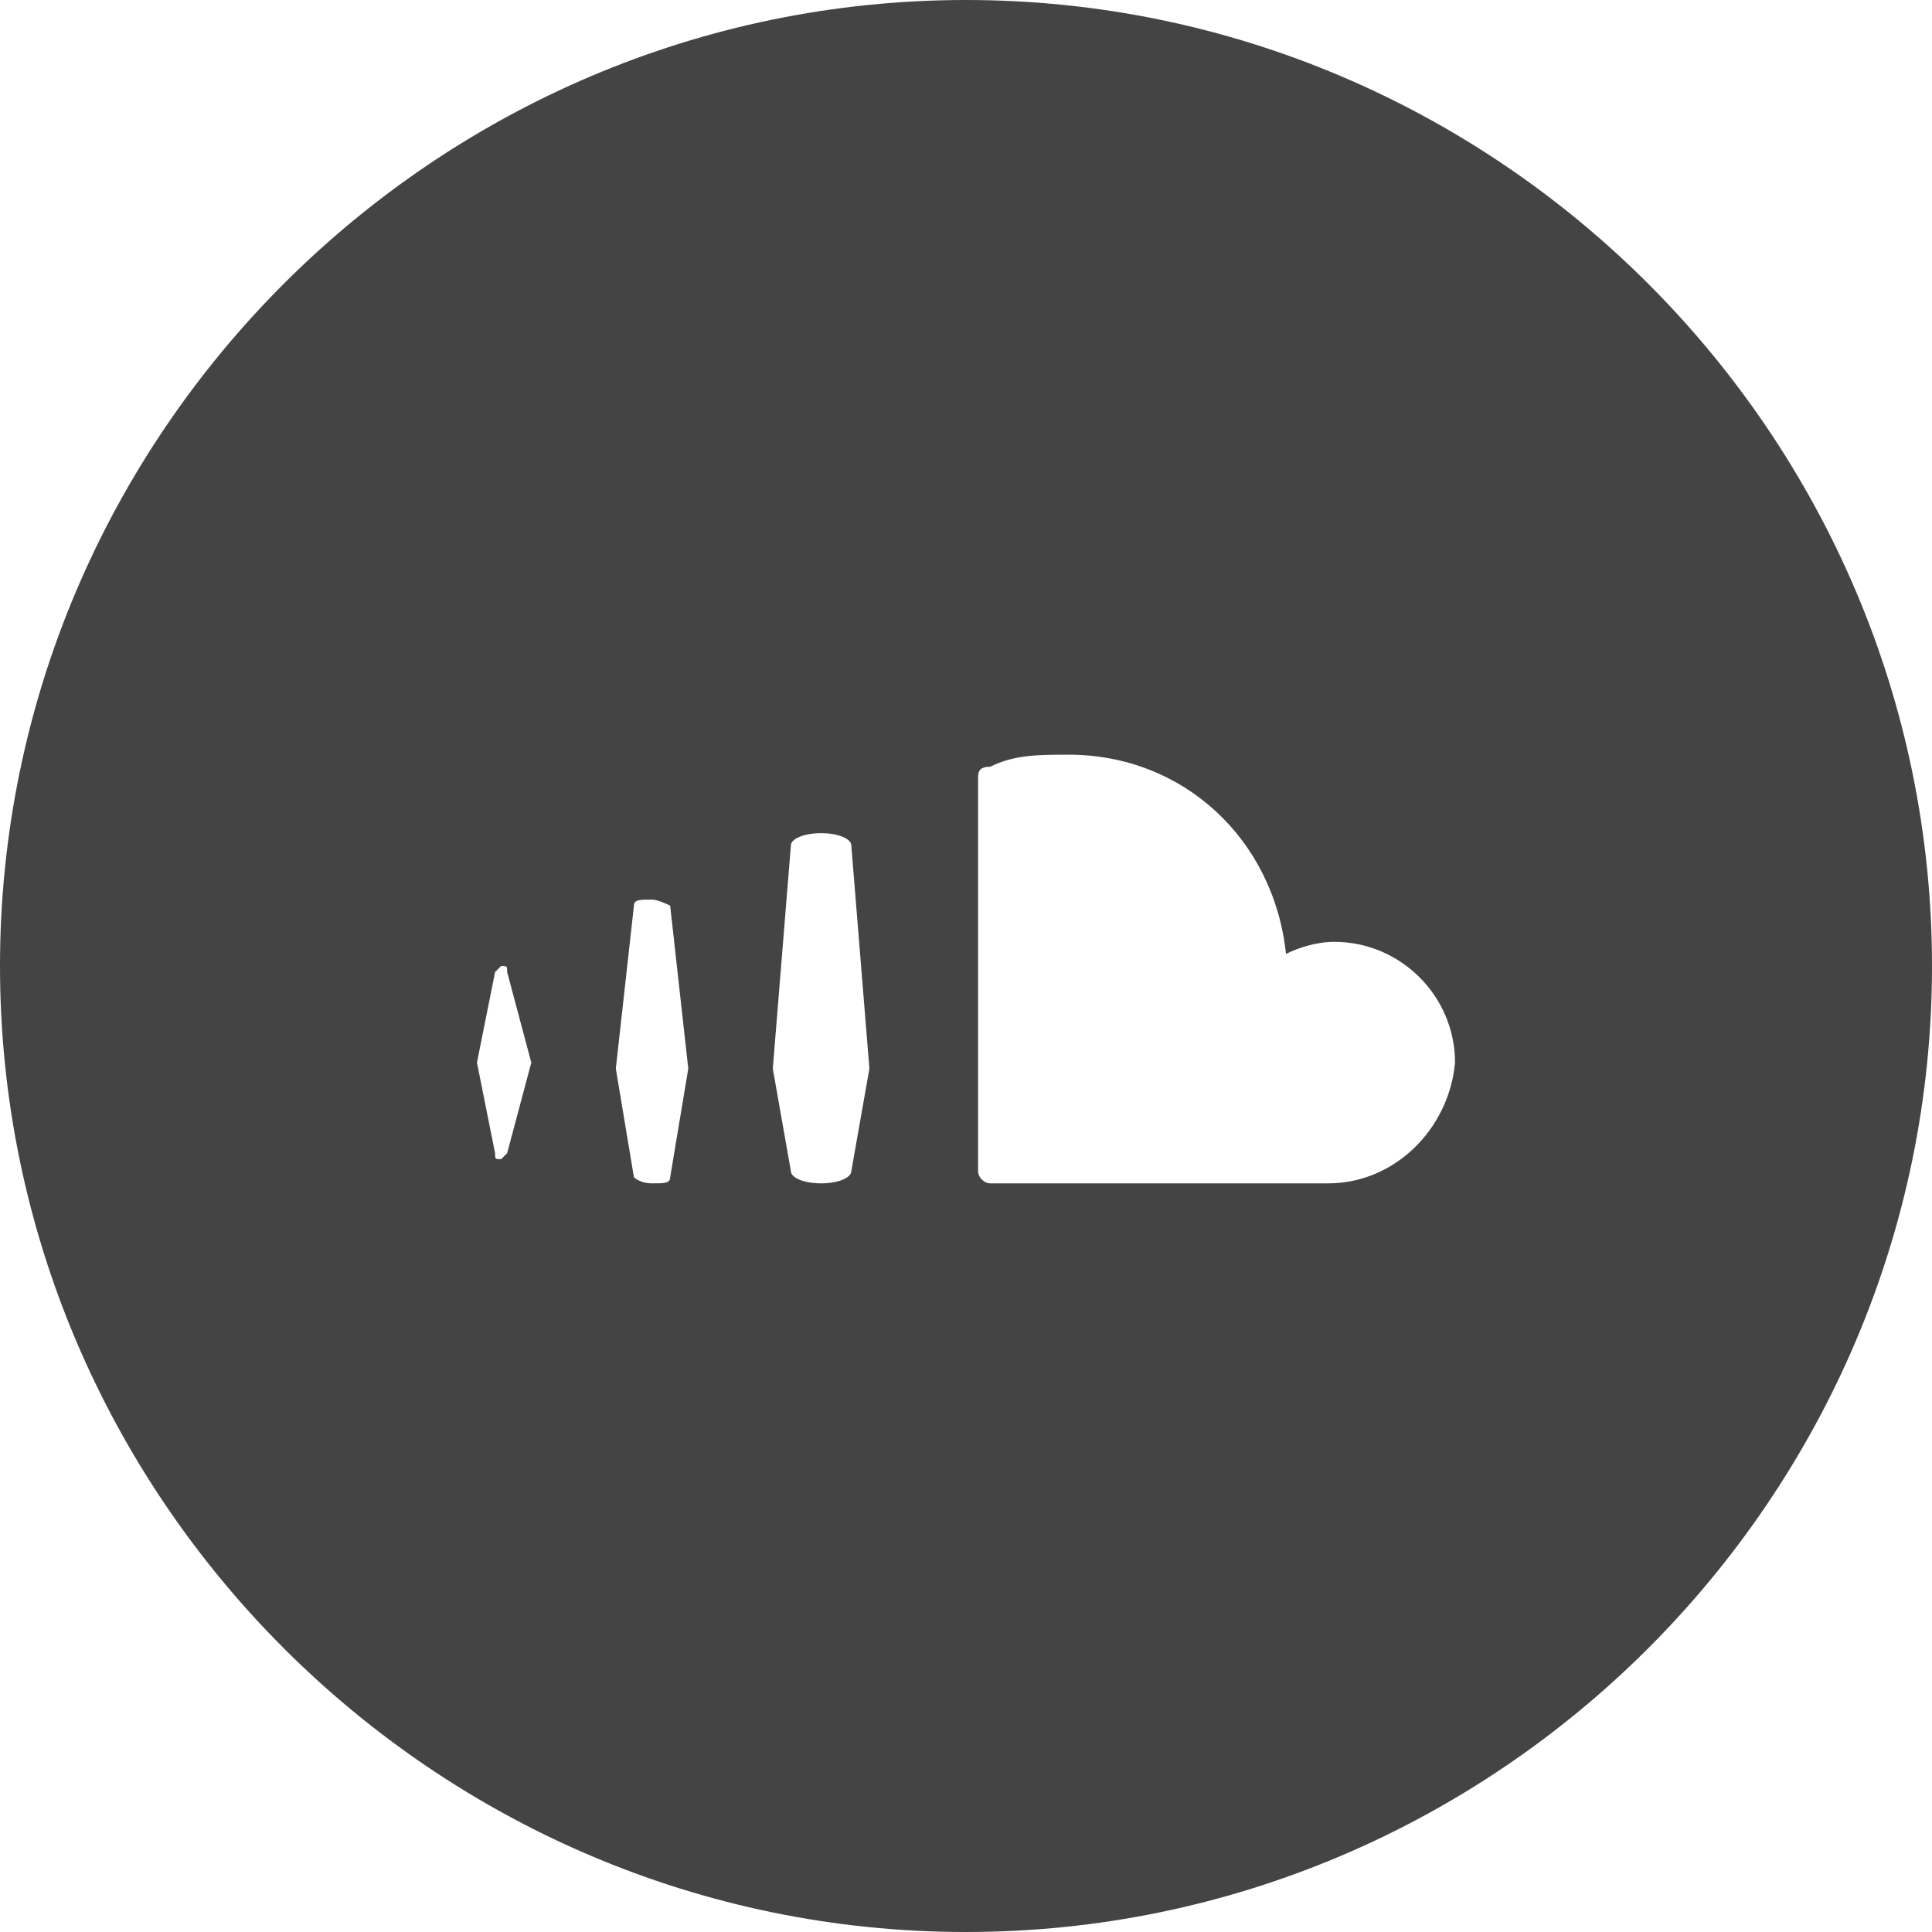
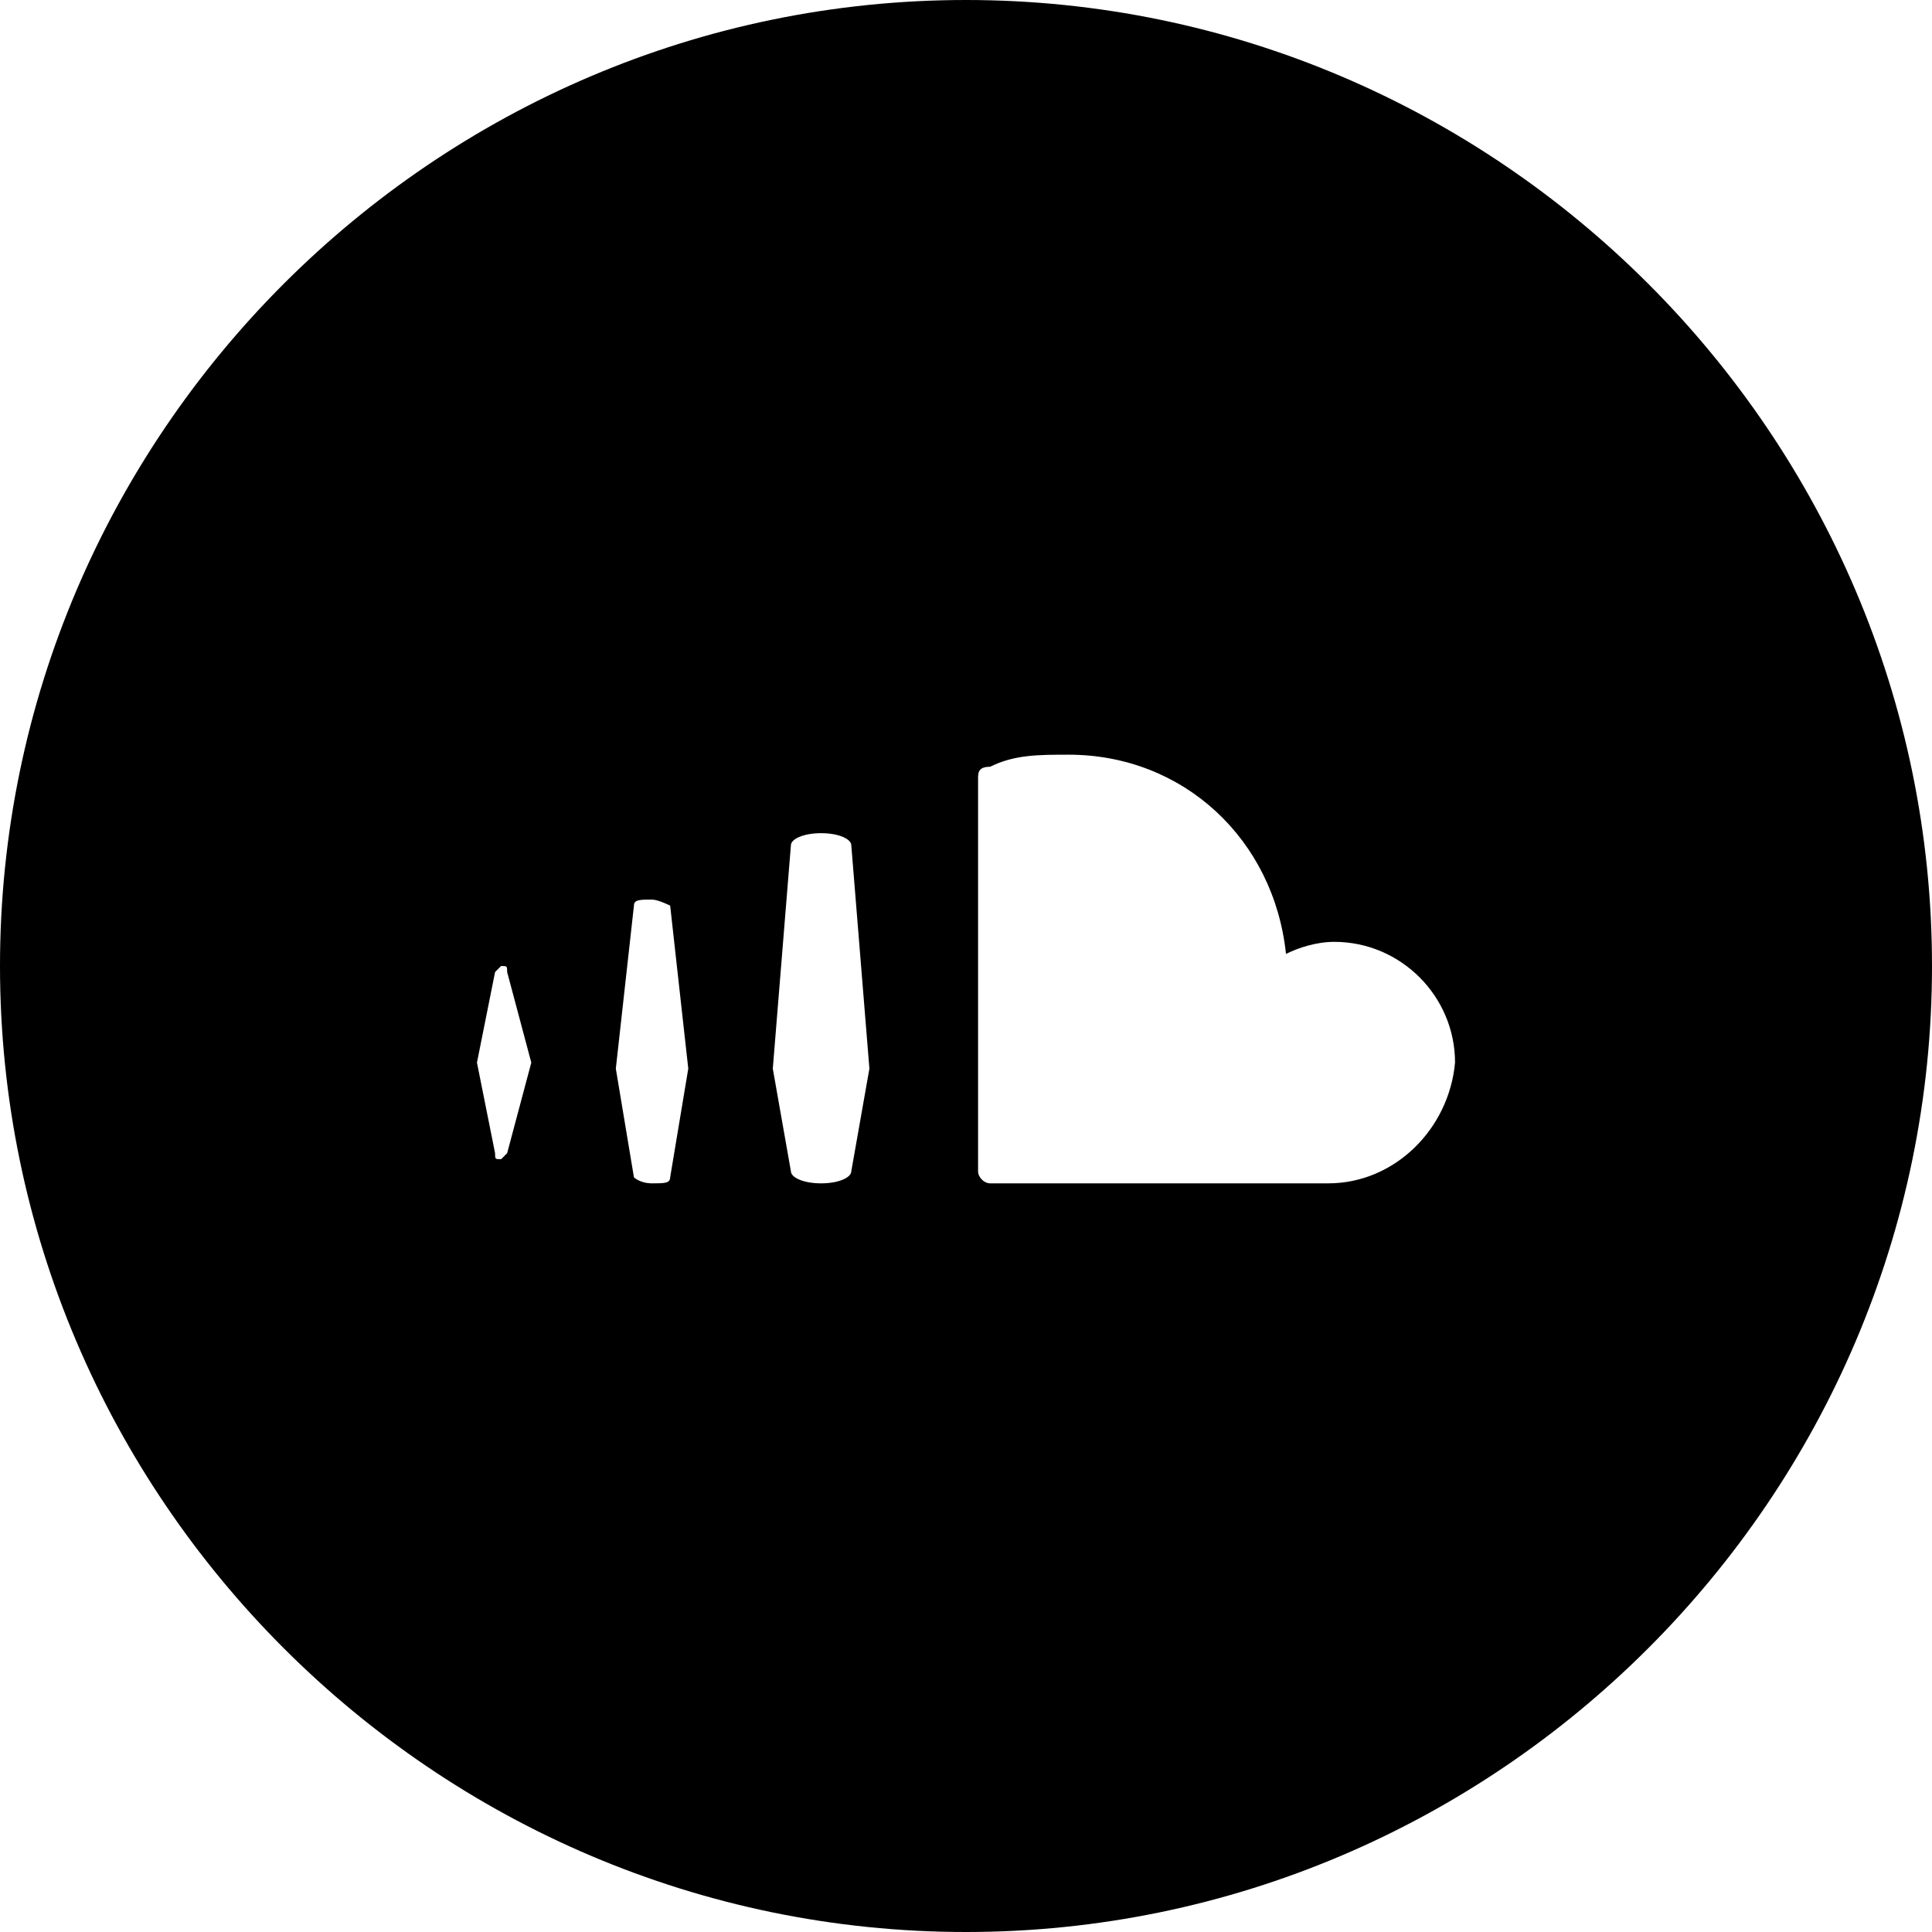
<svg xmlns="http://www.w3.org/2000/svg" version="1.1" id="sc-icon" class="icon" x="0px" y="0px" width="32px" height="32px" viewBox="0 0 32 32" enable-background="new 0 0 32 32" xml:space="preserve">
-   <path fill="#444444" d="M16,0C7.2,0,0,7.2,0,16c0,8.8,7.2,16,16,16s16-7.2,16-16C32,7.2,24.8,0,16,0z M8.4,19.1c0,0-0.1,0.1-0.1,0.1  c-0.1,0-0.1,0-0.1-0.1l-0.3-1.5l0.3-1.5c0,0,0.1-0.1,0.1-0.1c0.1,0,0.1,0,0.1,0.1l0.4,1.5L8.4,19.1z M11.1,19.5L11.1,19.5  c0,0.1-0.1,0.1-0.3,0.1c-0.2,0-0.3-0.1-0.3-0.1l-0.3-1.8l0.3-2.7c0-0.1,0.1-0.1,0.3-0.1c0.1,0,0.3,0.1,0.3,0.1l0.3,2.7L11.1,19.5z   M14.1,19.4L14.1,19.4c0,0.1-0.2,0.2-0.5,0.2c-0.3,0-0.5-0.1-0.5-0.2l-0.3-1.7l0.3-3.7c0-0.1,0.2-0.2,0.5-0.2c0.3,0,0.5,0.1,0.5,0.2  l0.3,3.7L14.1,19.4z M22,19.6c0,0-5.6,0-5.6,0c-0.1,0-0.2-0.1-0.2-0.2v-6.5c0-0.1,0-0.2,0.2-0.2c0.4-0.2,0.8-0.2,1.3-0.2  c1.9,0,3.4,1.4,3.6,3.3c0.2-0.1,0.5-0.2,0.8-0.2c1.1,0,2,0.9,2,2C24,18.7,23.1,19.6,22,19.6z" />
+   <path d="M16,0C7.2,0,0,7.2,0,16c0,8.8,7.2,16,16,16s16-7.2,16-16C32,7.2,24.8,0,16,0z M8.4,19.1c0,0-0.1,0.1-0.1,0.1  c-0.1,0-0.1,0-0.1-0.1l-0.3-1.5l0.3-1.5c0,0,0.1-0.1,0.1-0.1c0.1,0,0.1,0,0.1,0.1l0.4,1.5L8.4,19.1z M11.1,19.5L11.1,19.5  c0,0.1-0.1,0.1-0.3,0.1c-0.2,0-0.3-0.1-0.3-0.1l-0.3-1.8l0.3-2.7c0-0.1,0.1-0.1,0.3-0.1c0.1,0,0.3,0.1,0.3,0.1l0.3,2.7L11.1,19.5z   M14.1,19.4L14.1,19.4c0,0.1-0.2,0.2-0.5,0.2c-0.3,0-0.5-0.1-0.5-0.2l-0.3-1.7l0.3-3.7c0-0.1,0.2-0.2,0.5-0.2c0.3,0,0.5,0.1,0.5,0.2  l0.3,3.7L14.1,19.4z M22,19.6c0,0-5.6,0-5.6,0c-0.1,0-0.2-0.1-0.2-0.2v-6.5c0-0.1,0-0.2,0.2-0.2c0.4-0.2,0.8-0.2,1.3-0.2  c1.9,0,3.4,1.4,3.6,3.3c0.2-0.1,0.5-0.2,0.8-0.2c1.1,0,2,0.9,2,2C24,18.7,23.1,19.6,22,19.6z" />
</svg>
